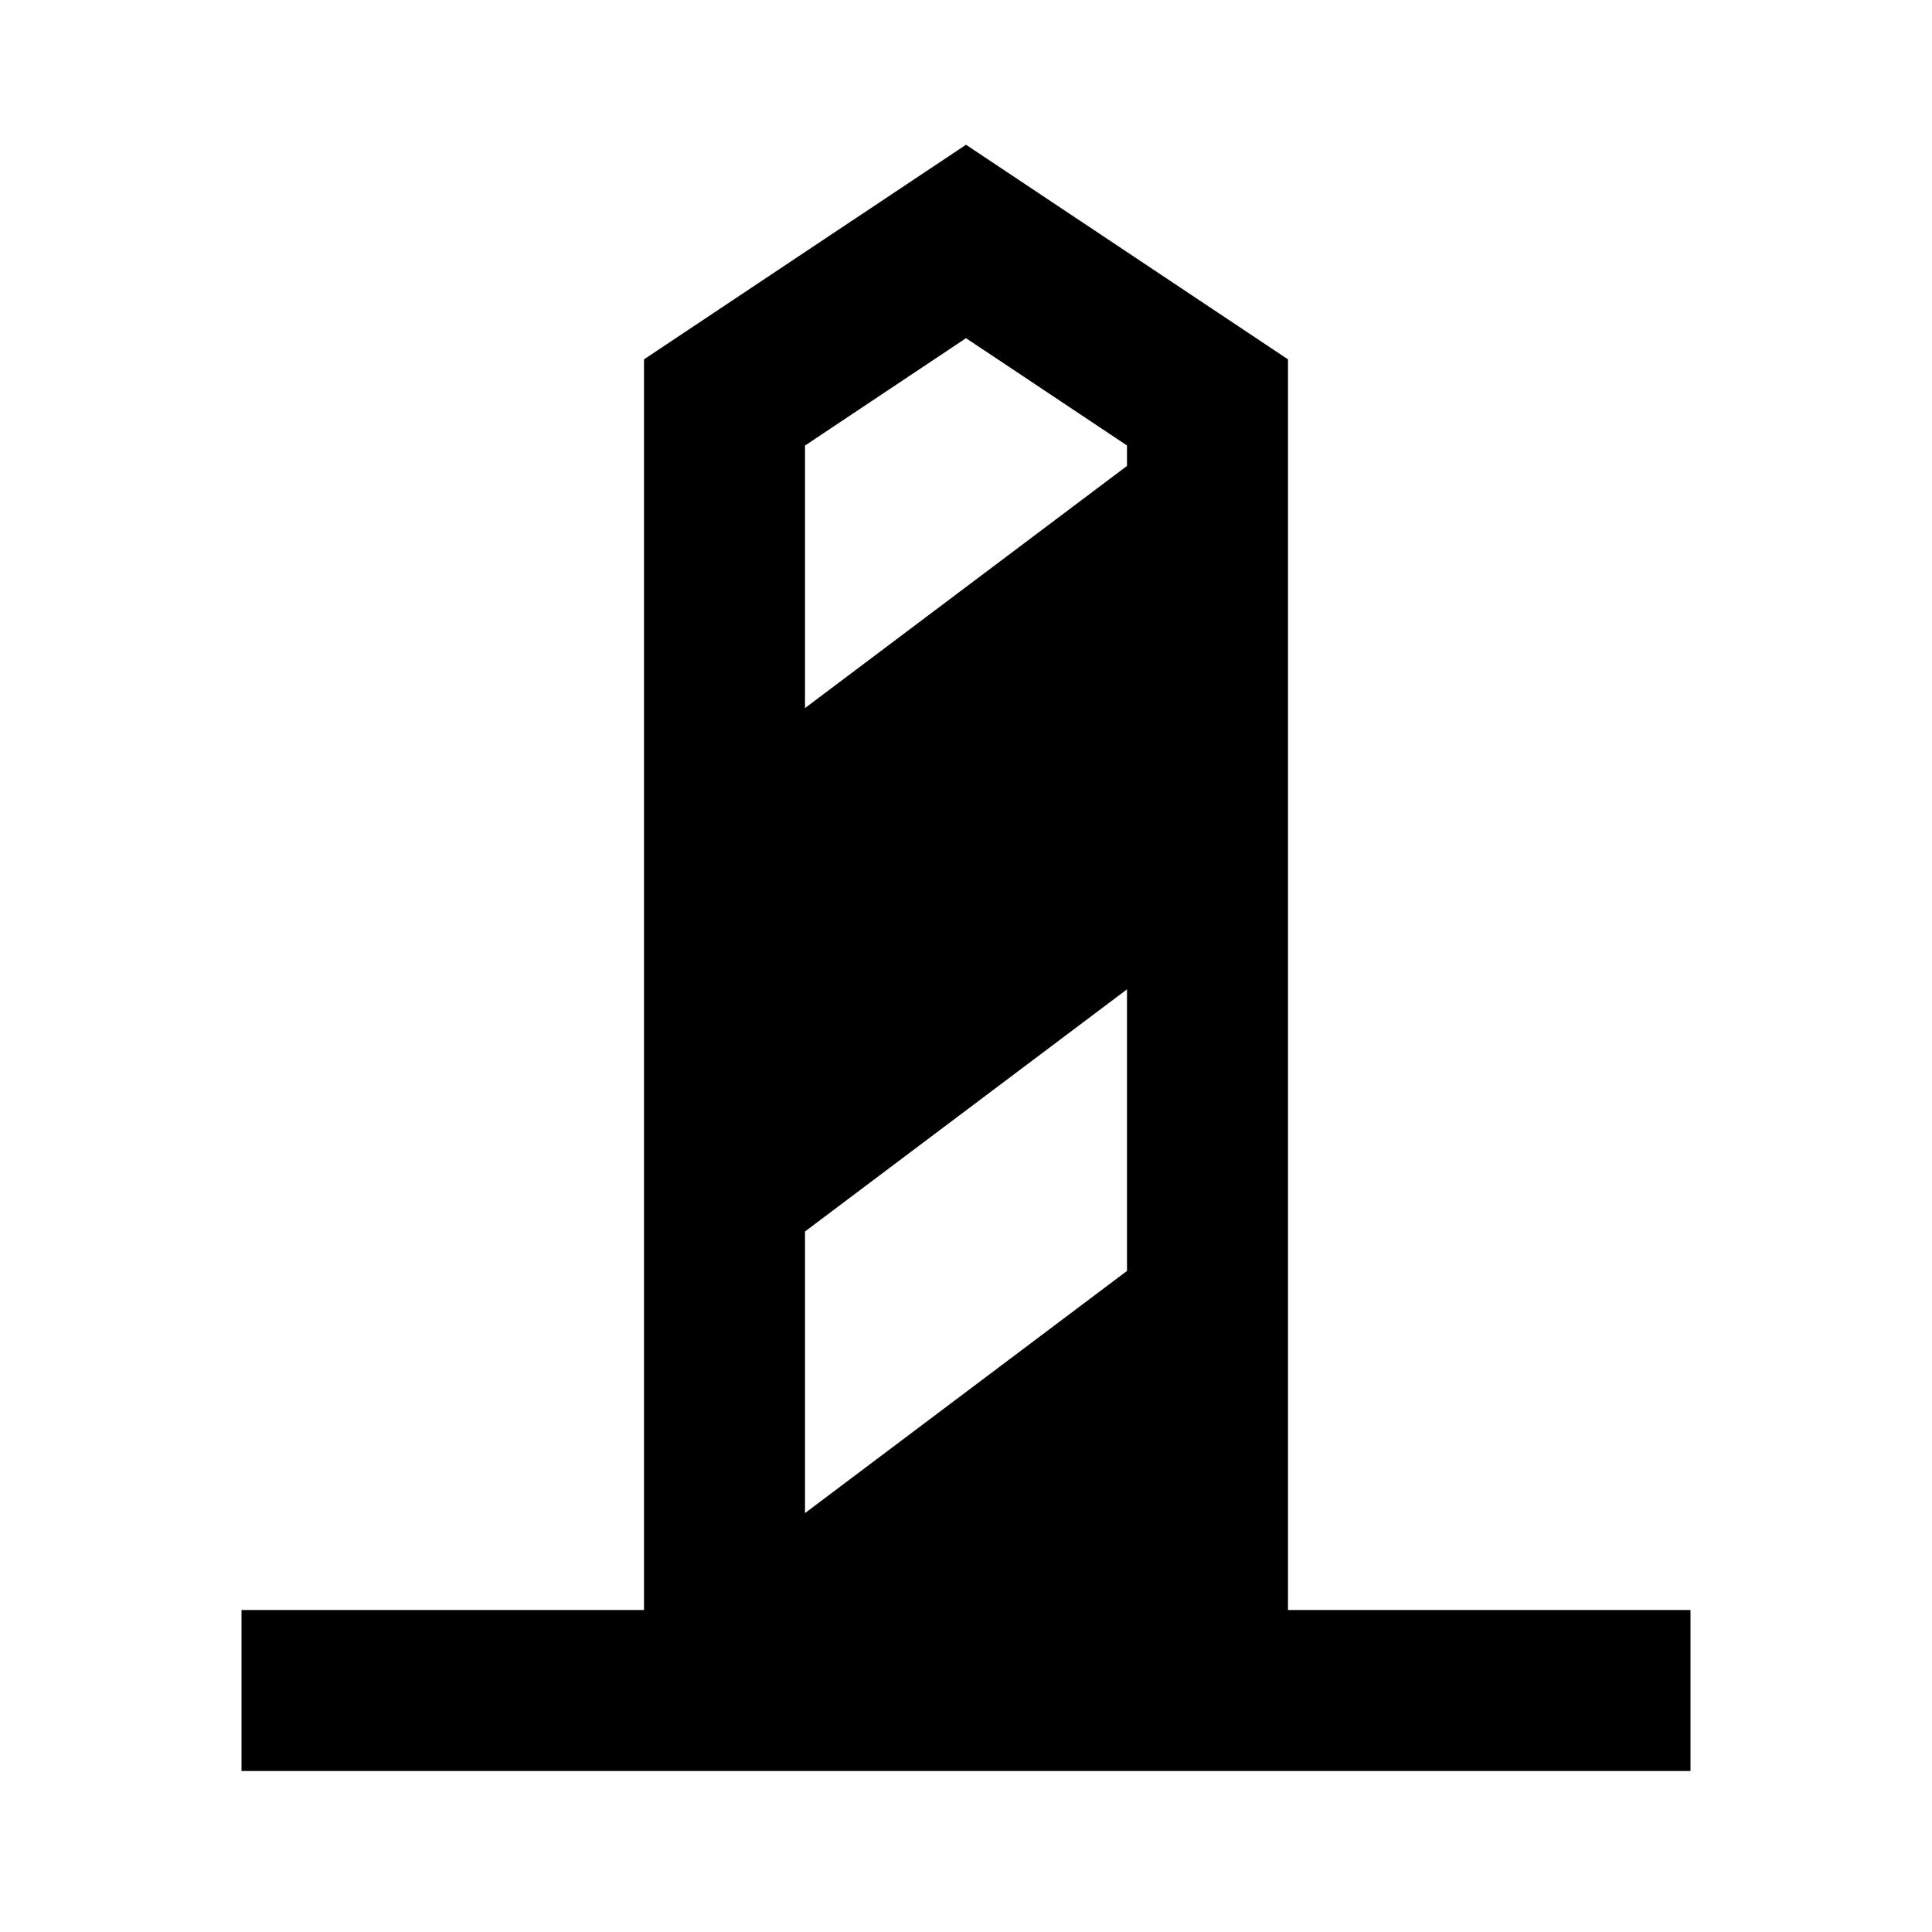
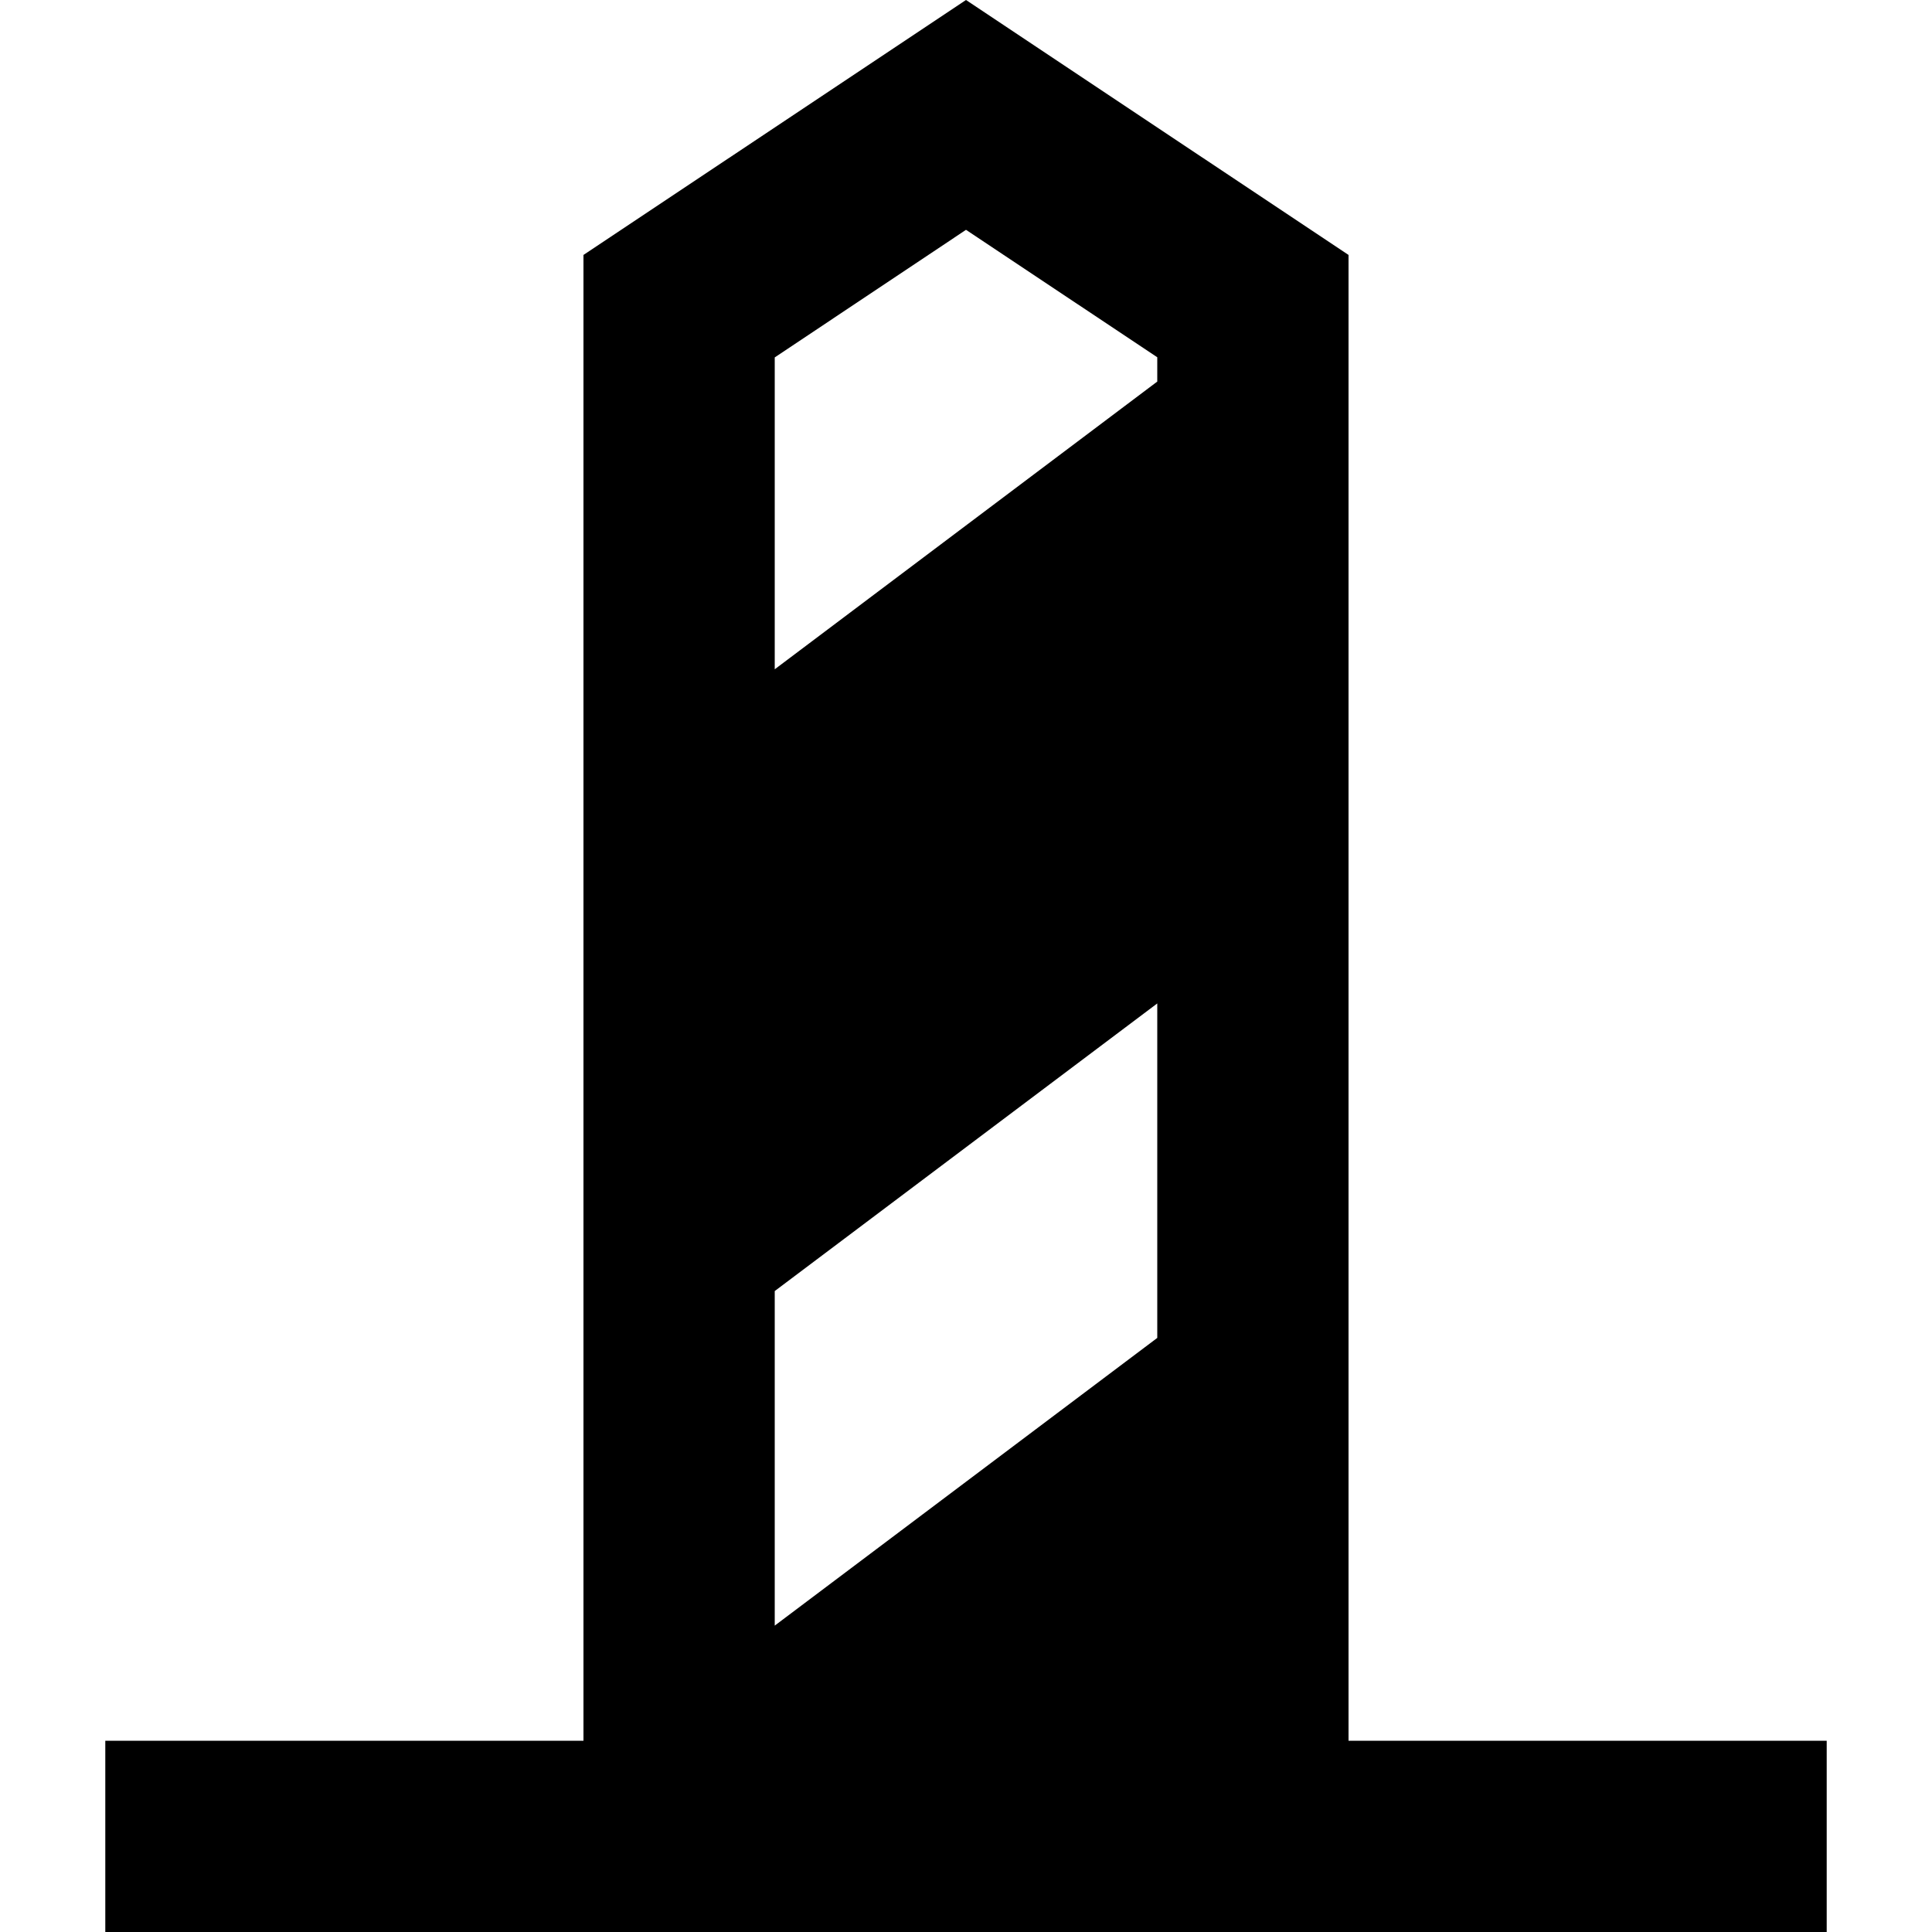
<svg xmlns="http://www.w3.org/2000/svg" viewBox="0 0 24 24">
-   <path d="M12 4.201l2 1.333v.254l-4 3.008V5.535l2-1.334zm2 11.587l-4 3.008v-3.498l4-3.008v3.498zM16 20V4.464l-4-2.666-4 2.666V20H3v2h18v-2h-5z" />
+   <path d="M12 2.855l2.376 1.583v.302L9.624 8.314V4.44zm2.376 13.765l-4.752 3.574v-4.156l4.752-3.573zm2.376 5.004V3.167L12 0 7.248 3.167v18.457h-5.94V24h21.384v-2.376z" />
</svg>
